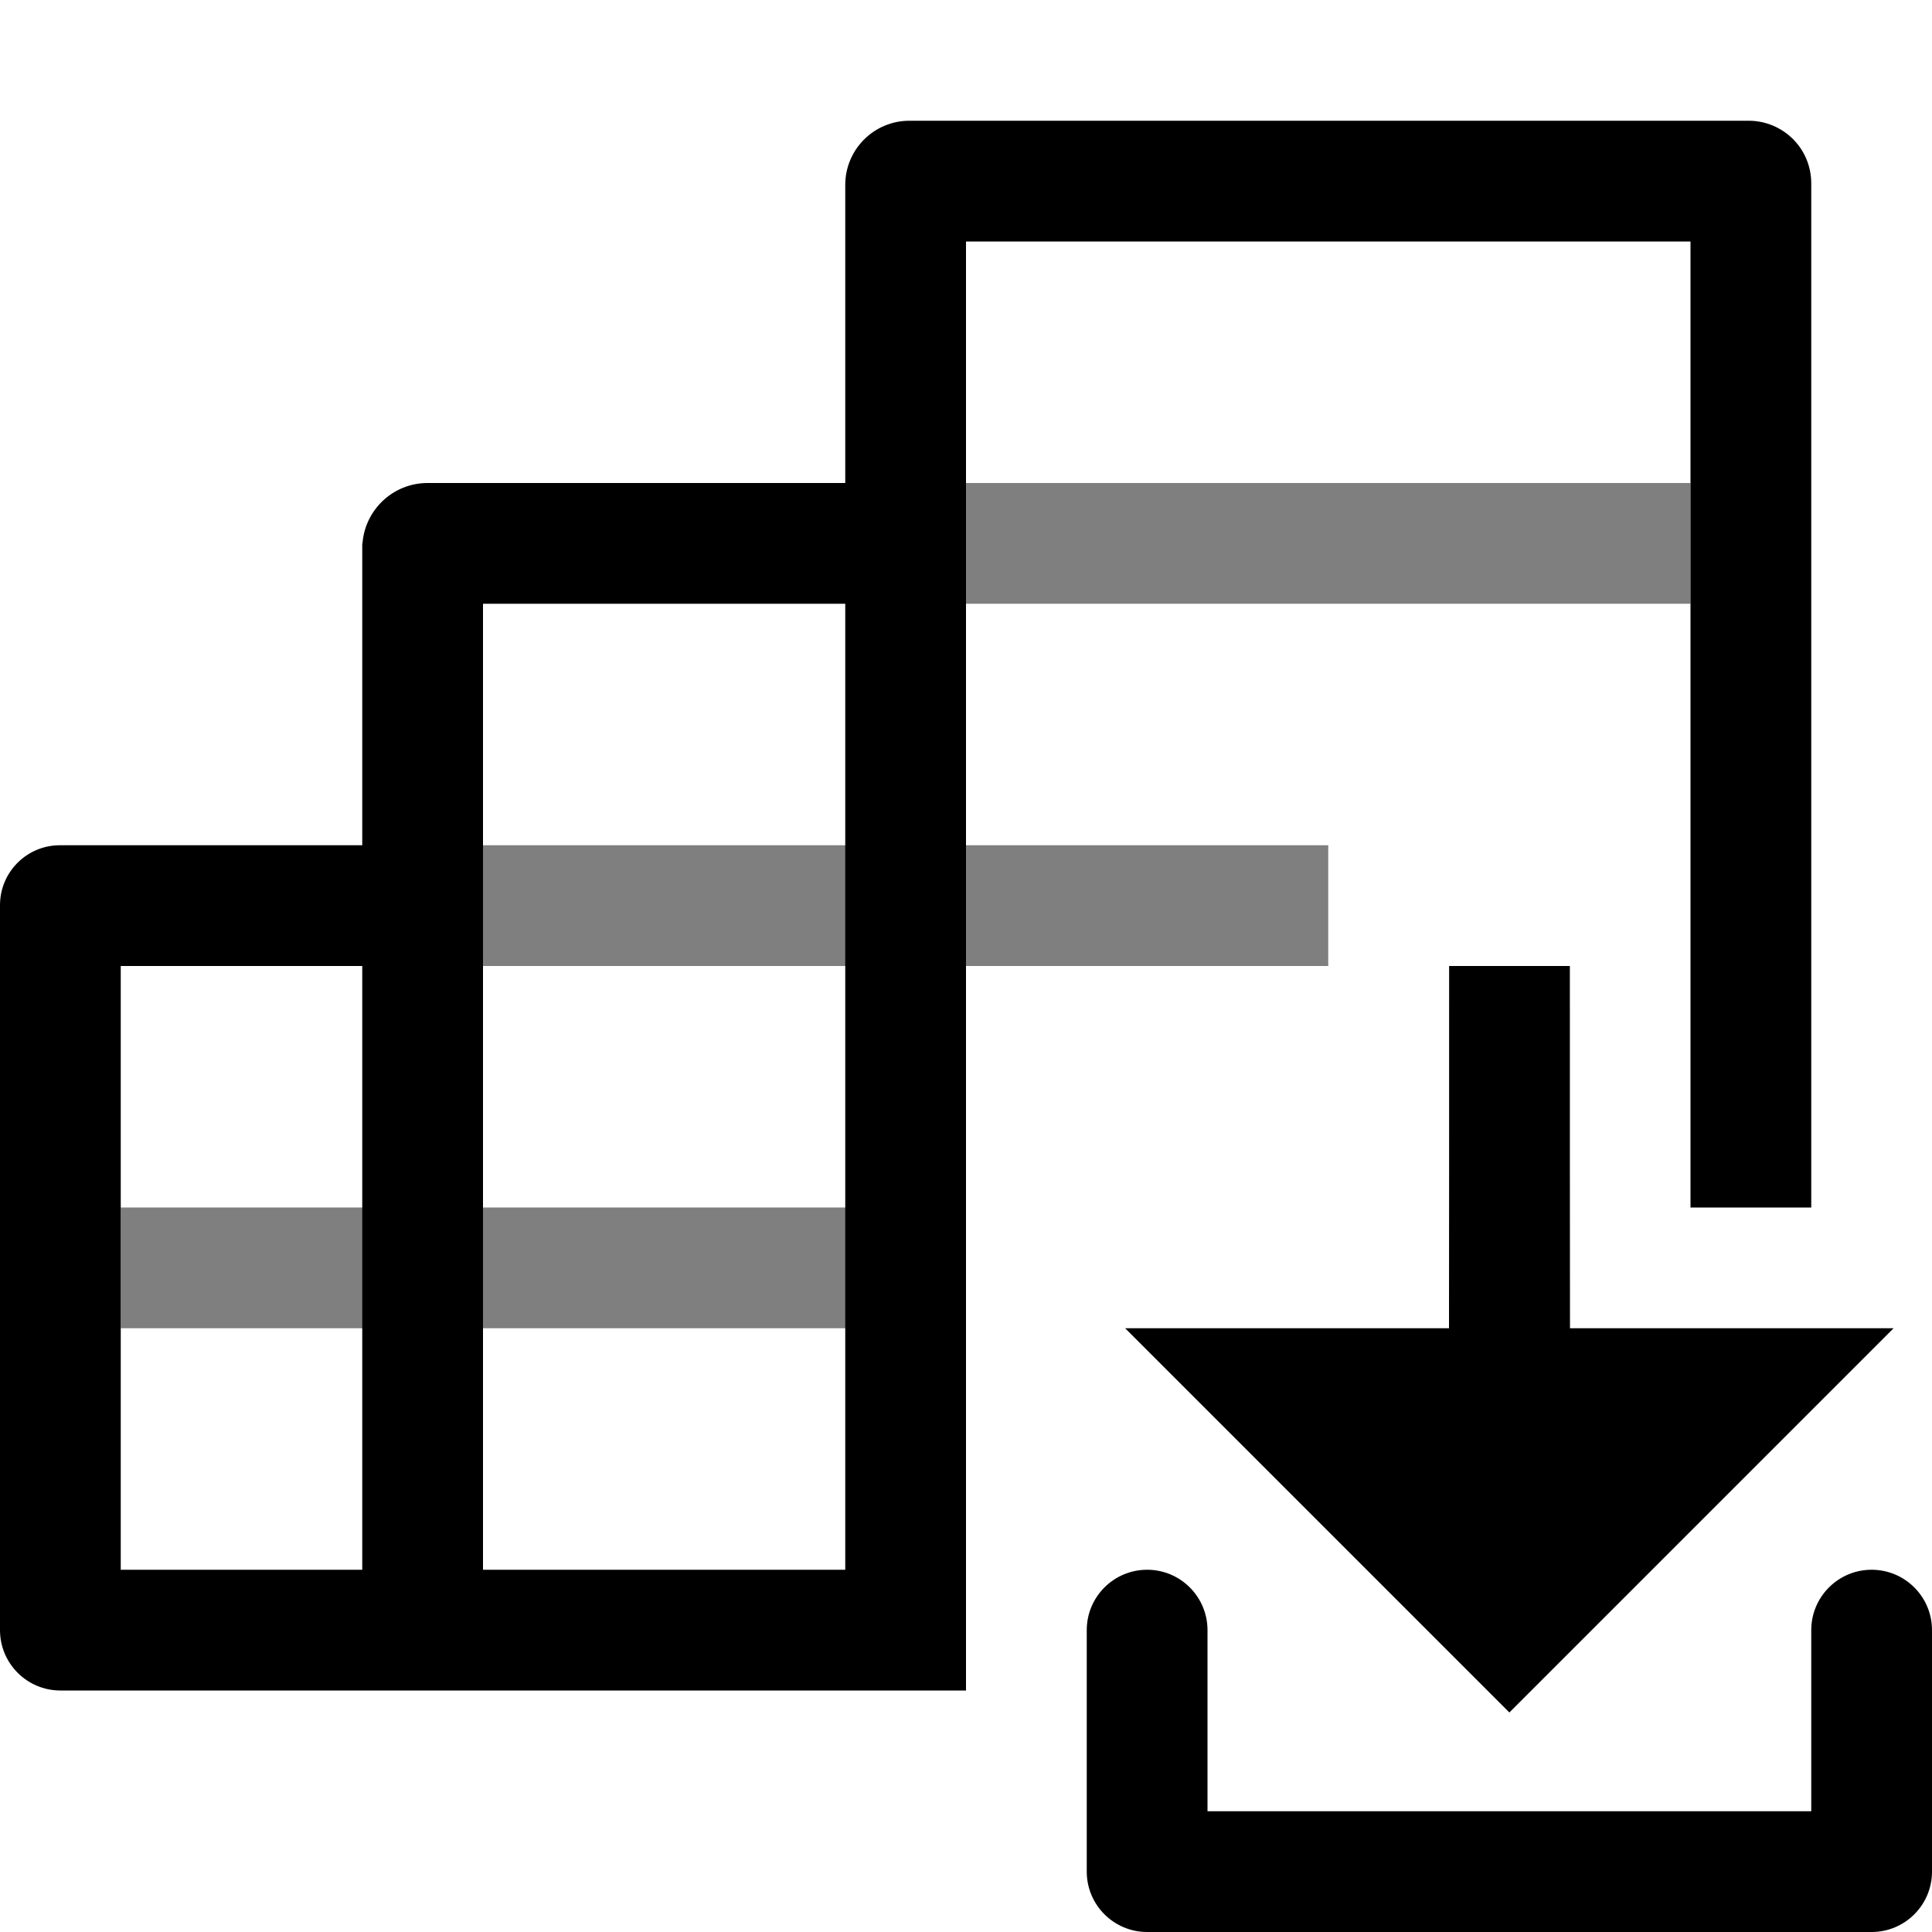
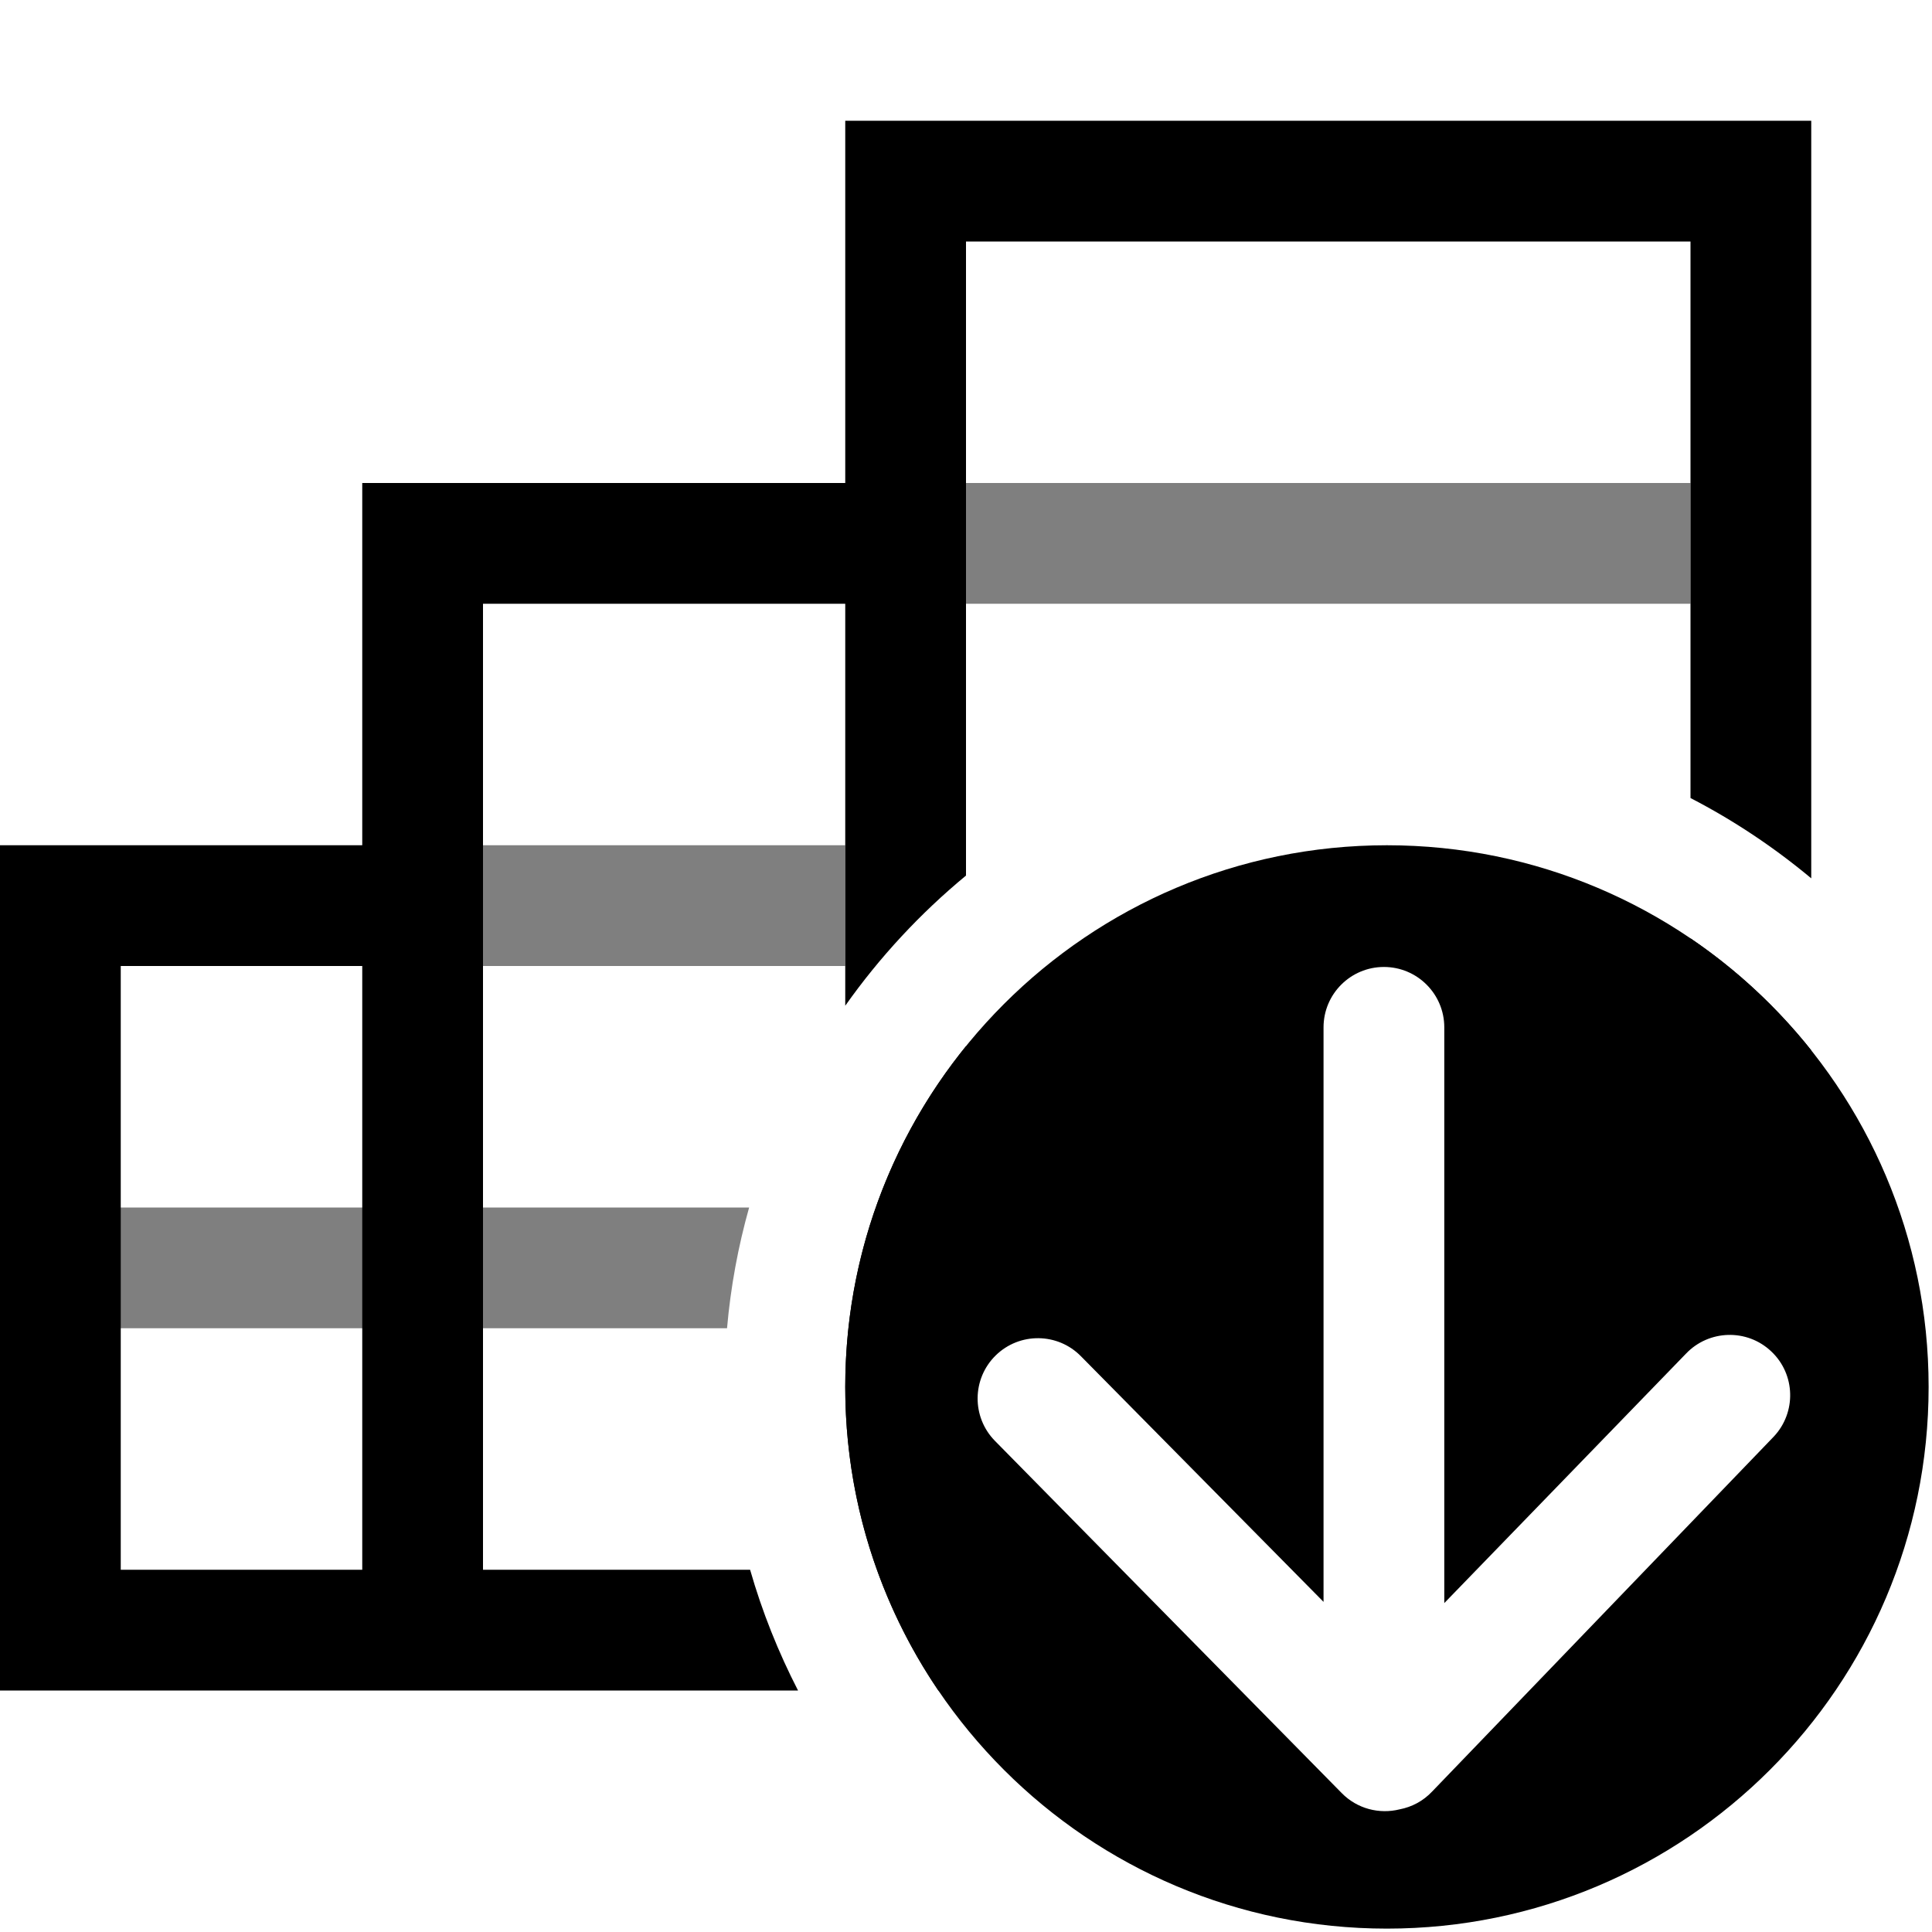
- <svg xmlns="http://www.w3.org/2000/svg" width="16px" height="16px" version="1.1" xml:space="preserve" style="fill-rule:evenodd;clip-rule:evenodd;stroke-linejoin:round;stroke-miterlimit:2;">
-   <g transform="matrix(1,0,0,1,-210,-210)">
-     <g id="load_as_sub_xsheet" transform="matrix(1,0,0,1,180,-140)">
-       <g id="bg" transform="matrix(0.110345,0,0,0.121212,13.7793,331.091)">
-         <rect x="147" y="156" width="145" height="132" style="fill:rgb(135,135,135);fill-opacity:0;" />
-       </g>
-       <g transform="matrix(1,0,0,1,-180,140)">
-         <path d="M225,225L225,223.5C225,223.224 225.224,223 225.5,223C225.776,223 226,223.224 226,223.5L226,225.5C226,225.776 225.776,226 225.5,226L219.5,226C219.224,226 219,225.776 219,225.5L219,223.5C219,223.224 219.224,223 219.5,223C219.776,223 220,223.224 220,223.5L220,225L225,225ZM222,221C222.001,220.305 222.001,219.276 222.001,218L223.001,218C223.001,219.276 223.001,220.305 223.002,221L225.682,221L222.5,224.182L219.318,221L222,221Z" />
-       </g>
-       <g transform="matrix(1,0,0,1,-180,140)">
-         <path d="M218,220L211,220L211,221L218,221L218,220ZM221,217L214,217L214,218L221,218L221,217ZM224,214L218,214L218,215L224,215L224,214Z" style="fill-opacity:0.5;" />
-       </g>
-       <g transform="matrix(1,0,0,1,-180,140)">
-         <path d="M213.002,214.5C213.023,214.221 213.256,214 213.541,214C214.634,214 217,214 217,214L217,211.531C217,211.238 217.238,211 217.531,211C218.989,211 223.041,211 224.483,211C224.62,211 224.752,211.055 224.849,211.152C224.946,211.249 225,211.38 225,211.518C225,213.403 225,220 225,220L224,220C224,219.477 224,212 224,212L218,212L218,224L210.5,224C210.224,224 210,223.776 210,223.5L210,217.496C210,217.222 210.222,217 210.496,217L213,217L213,214.5L213.002,214.5ZM213,223L211,223L211,218L213,218L213,223ZM214,223L214,215L217,215L217,223L214,223Z" />
-       </g>
-     </g>
+ <svg xmlns="http://www.w3.org/2000/svg" width="100%" height="100%" viewBox="0 0 16 16" version="1.1" xml:space="preserve" style="fill-rule:evenodd;clip-rule:evenodd;stroke-linejoin:round;stroke-miterlimit:2;">
+   <g id="load_as_sub_xsheet">
+     <rect id="bg" x="0" y="0" width="16" height="16" style="fill:#878787;fill-opacity:0;" />
+     <path id="load" d="M11.486,7c2.476,0 4.486,2.01 4.486,4.486c0,2.476 -2.01,4.486 -4.486,4.486c-2.476,0 -4.486,-2.01 -4.486,-4.486c0,-2.476 2.01,-4.486 4.486,-4.486Zm0.106,7.984c0.099,-0.019 0.194,-0.068 0.269,-0.148l2.828,-2.938c0.189,-0.2 0.181,-0.517 -0.02,-0.706c-0.2,-0.19 -0.517,-0.181 -0.707,0.019l-2.001,2.065l0,-4.768c0,-0.276 -0.224,-0.5 -0.5,-0.5c-0.276,-0 -0.5,0.224 -0.5,0.5l0,4.758l-2.008,-2.033c-0.193,-0.198 -0.51,-0.201 -0.707,-0.008c-0.197,0.193 -0.2,0.51 -0.007,0.707l2.872,2.917c0.129,0.132 0.314,0.177 0.481,0.135Z" />
+     <path d="M6.021,11l-6.021,0l0,-1l6.204,0c-0.091,0.323 -0.153,0.657 -0.183,1Zm0.979,-4l0,1l-4,0l0,-1l4,0Zm7,-3l0,1l-7,0l0,-1l7,0Z" style="fill-opacity:0.5;" />
+     <path d="M6.609,14l-6.609,0l0,-7l3,0l0,-3l4,0l0,-3l8,0l0,6.274c-0.307,-0.256 -0.642,-0.48 -1,-0.665l0,-4.609l-6,0l0,5.251c-0.379,0.313 -0.716,0.676 -1,1.078l0,-3.329l-3,0l0,8l2.212,0c0.1,0.349 0.234,0.683 0.397,1Zm8.391,-5.302l0,0.302l-1,0l-0,-1.229c0.379,0.257 0.716,0.57 1,0.927Zm-7,-0.034l0,5.336l-0.229,0c-0.487,-0.717 -0.771,-1.583 -0.771,-2.514c0,-1.069 0.375,-2.051 1,-2.822Zm-5,4.336l0,-5l-2,0l0,5l2,0Z" />
  </g>
</svg>
